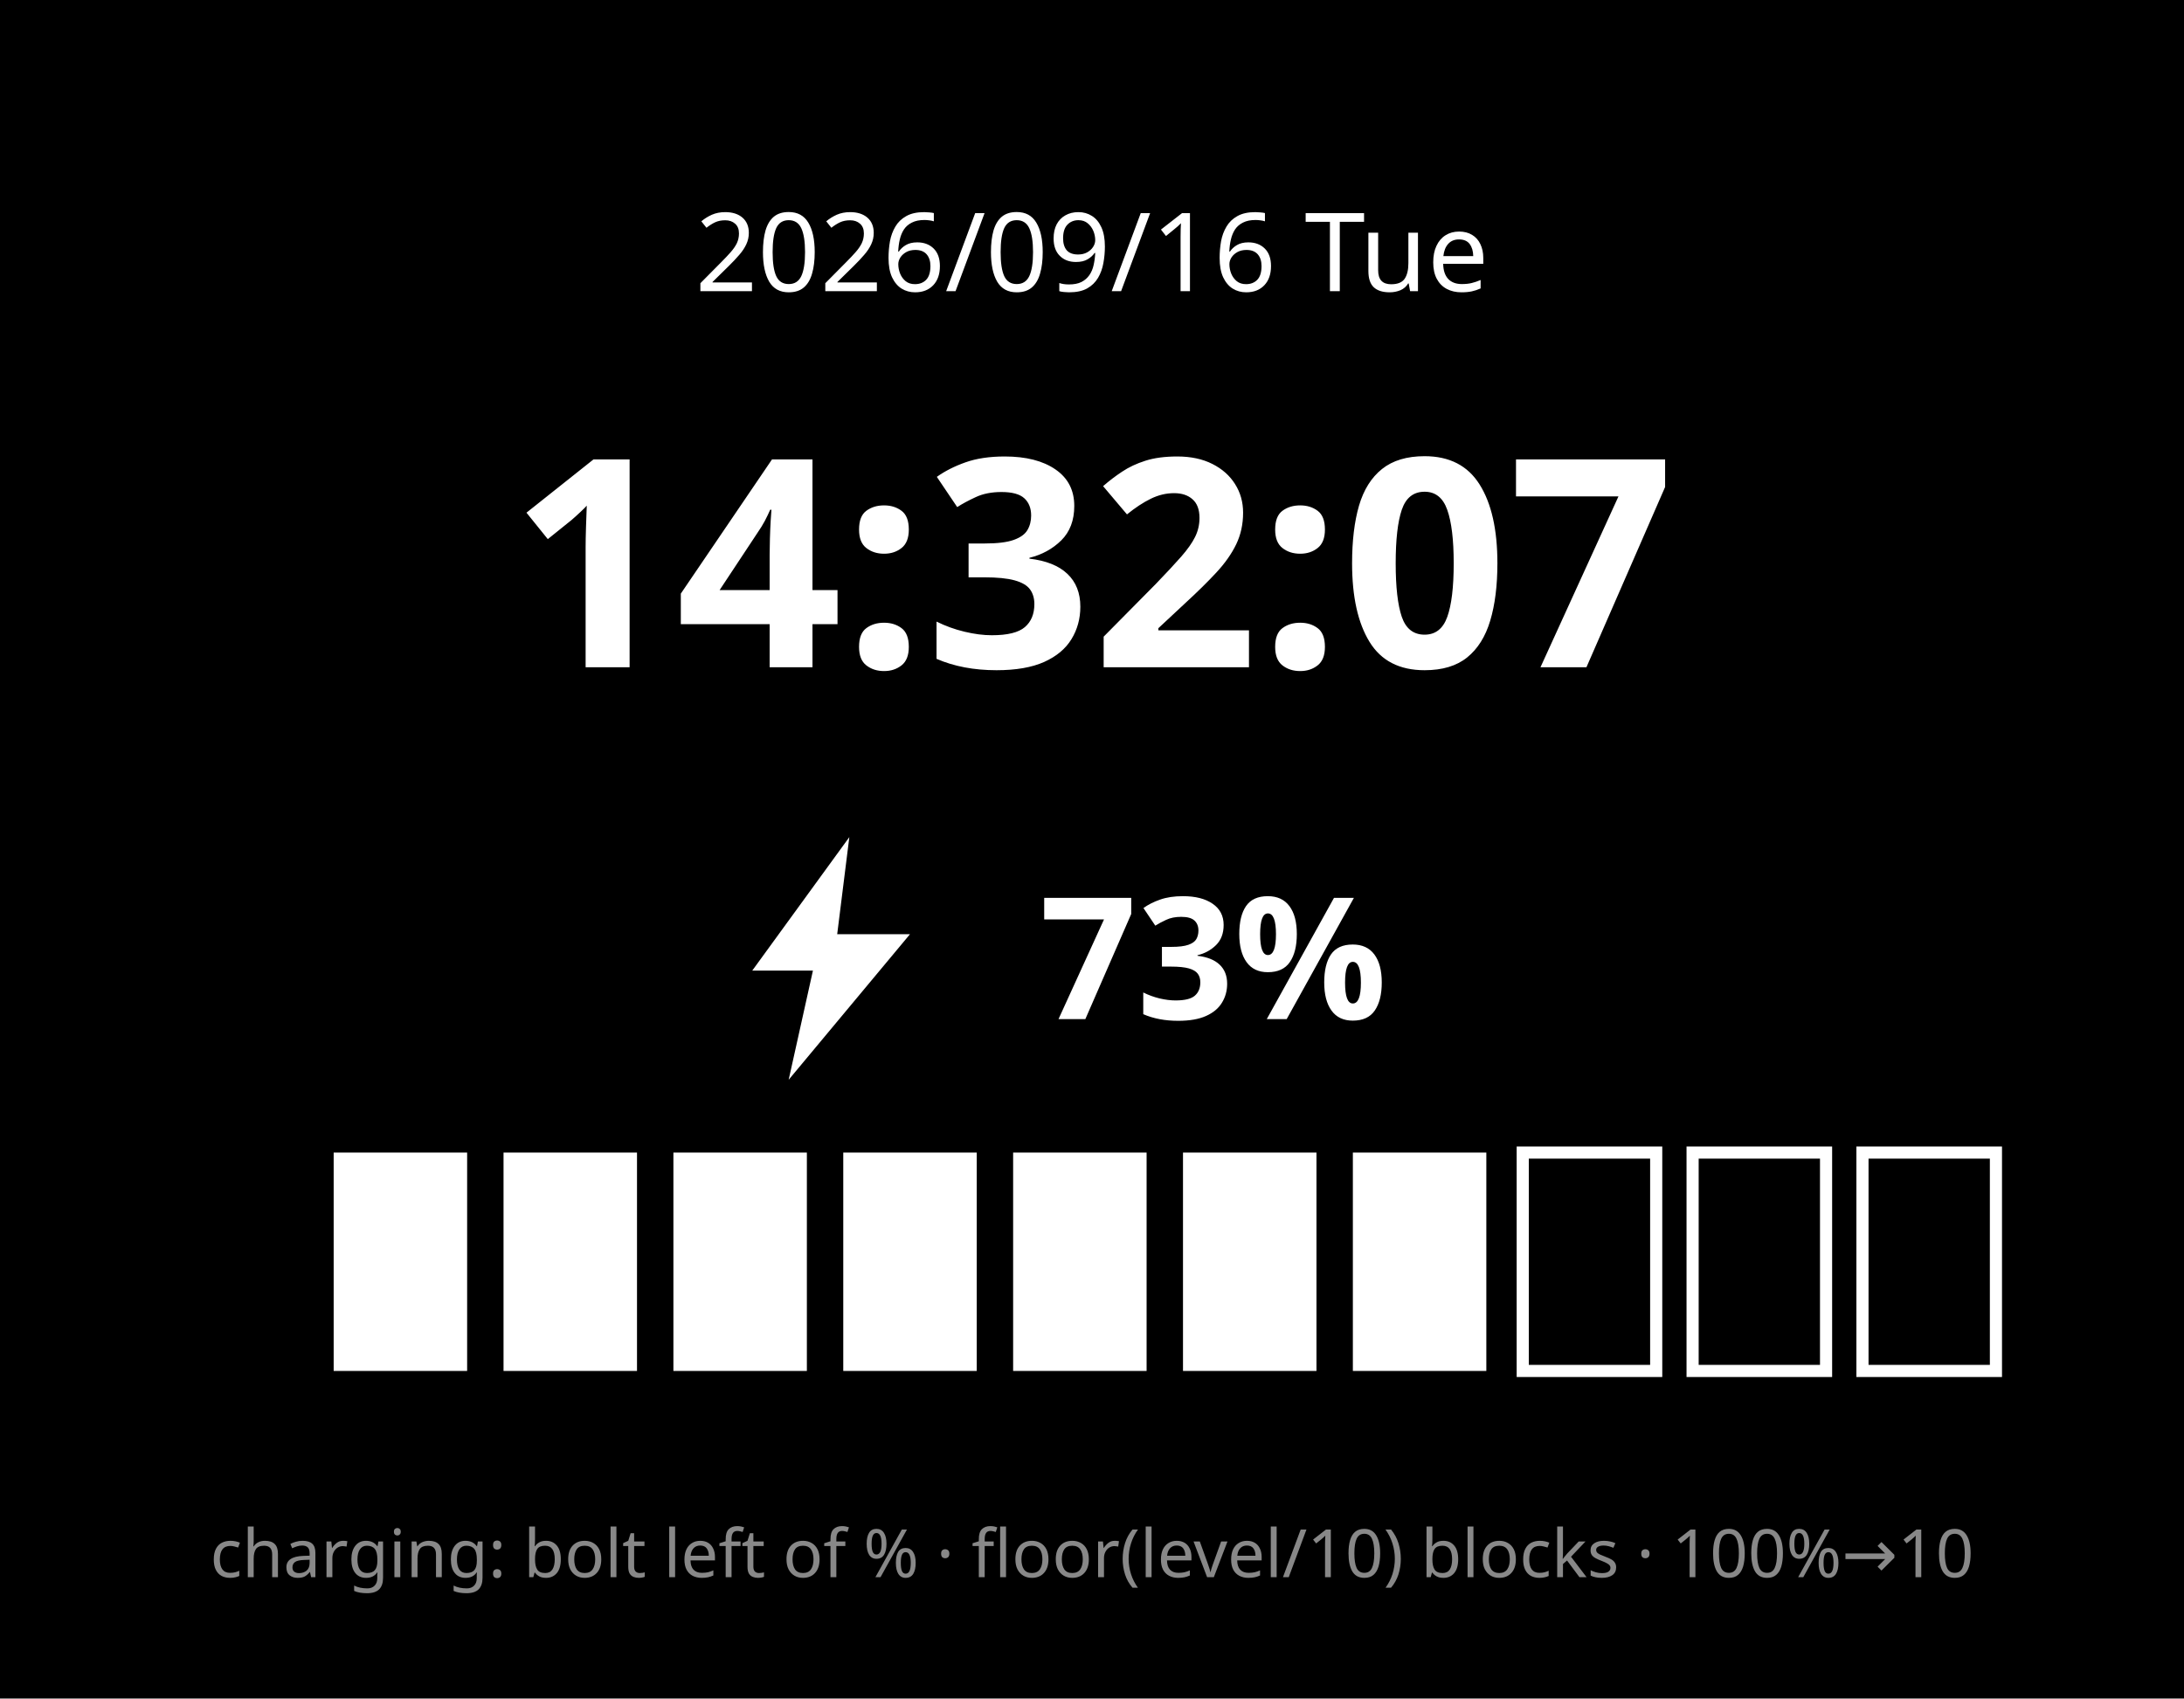
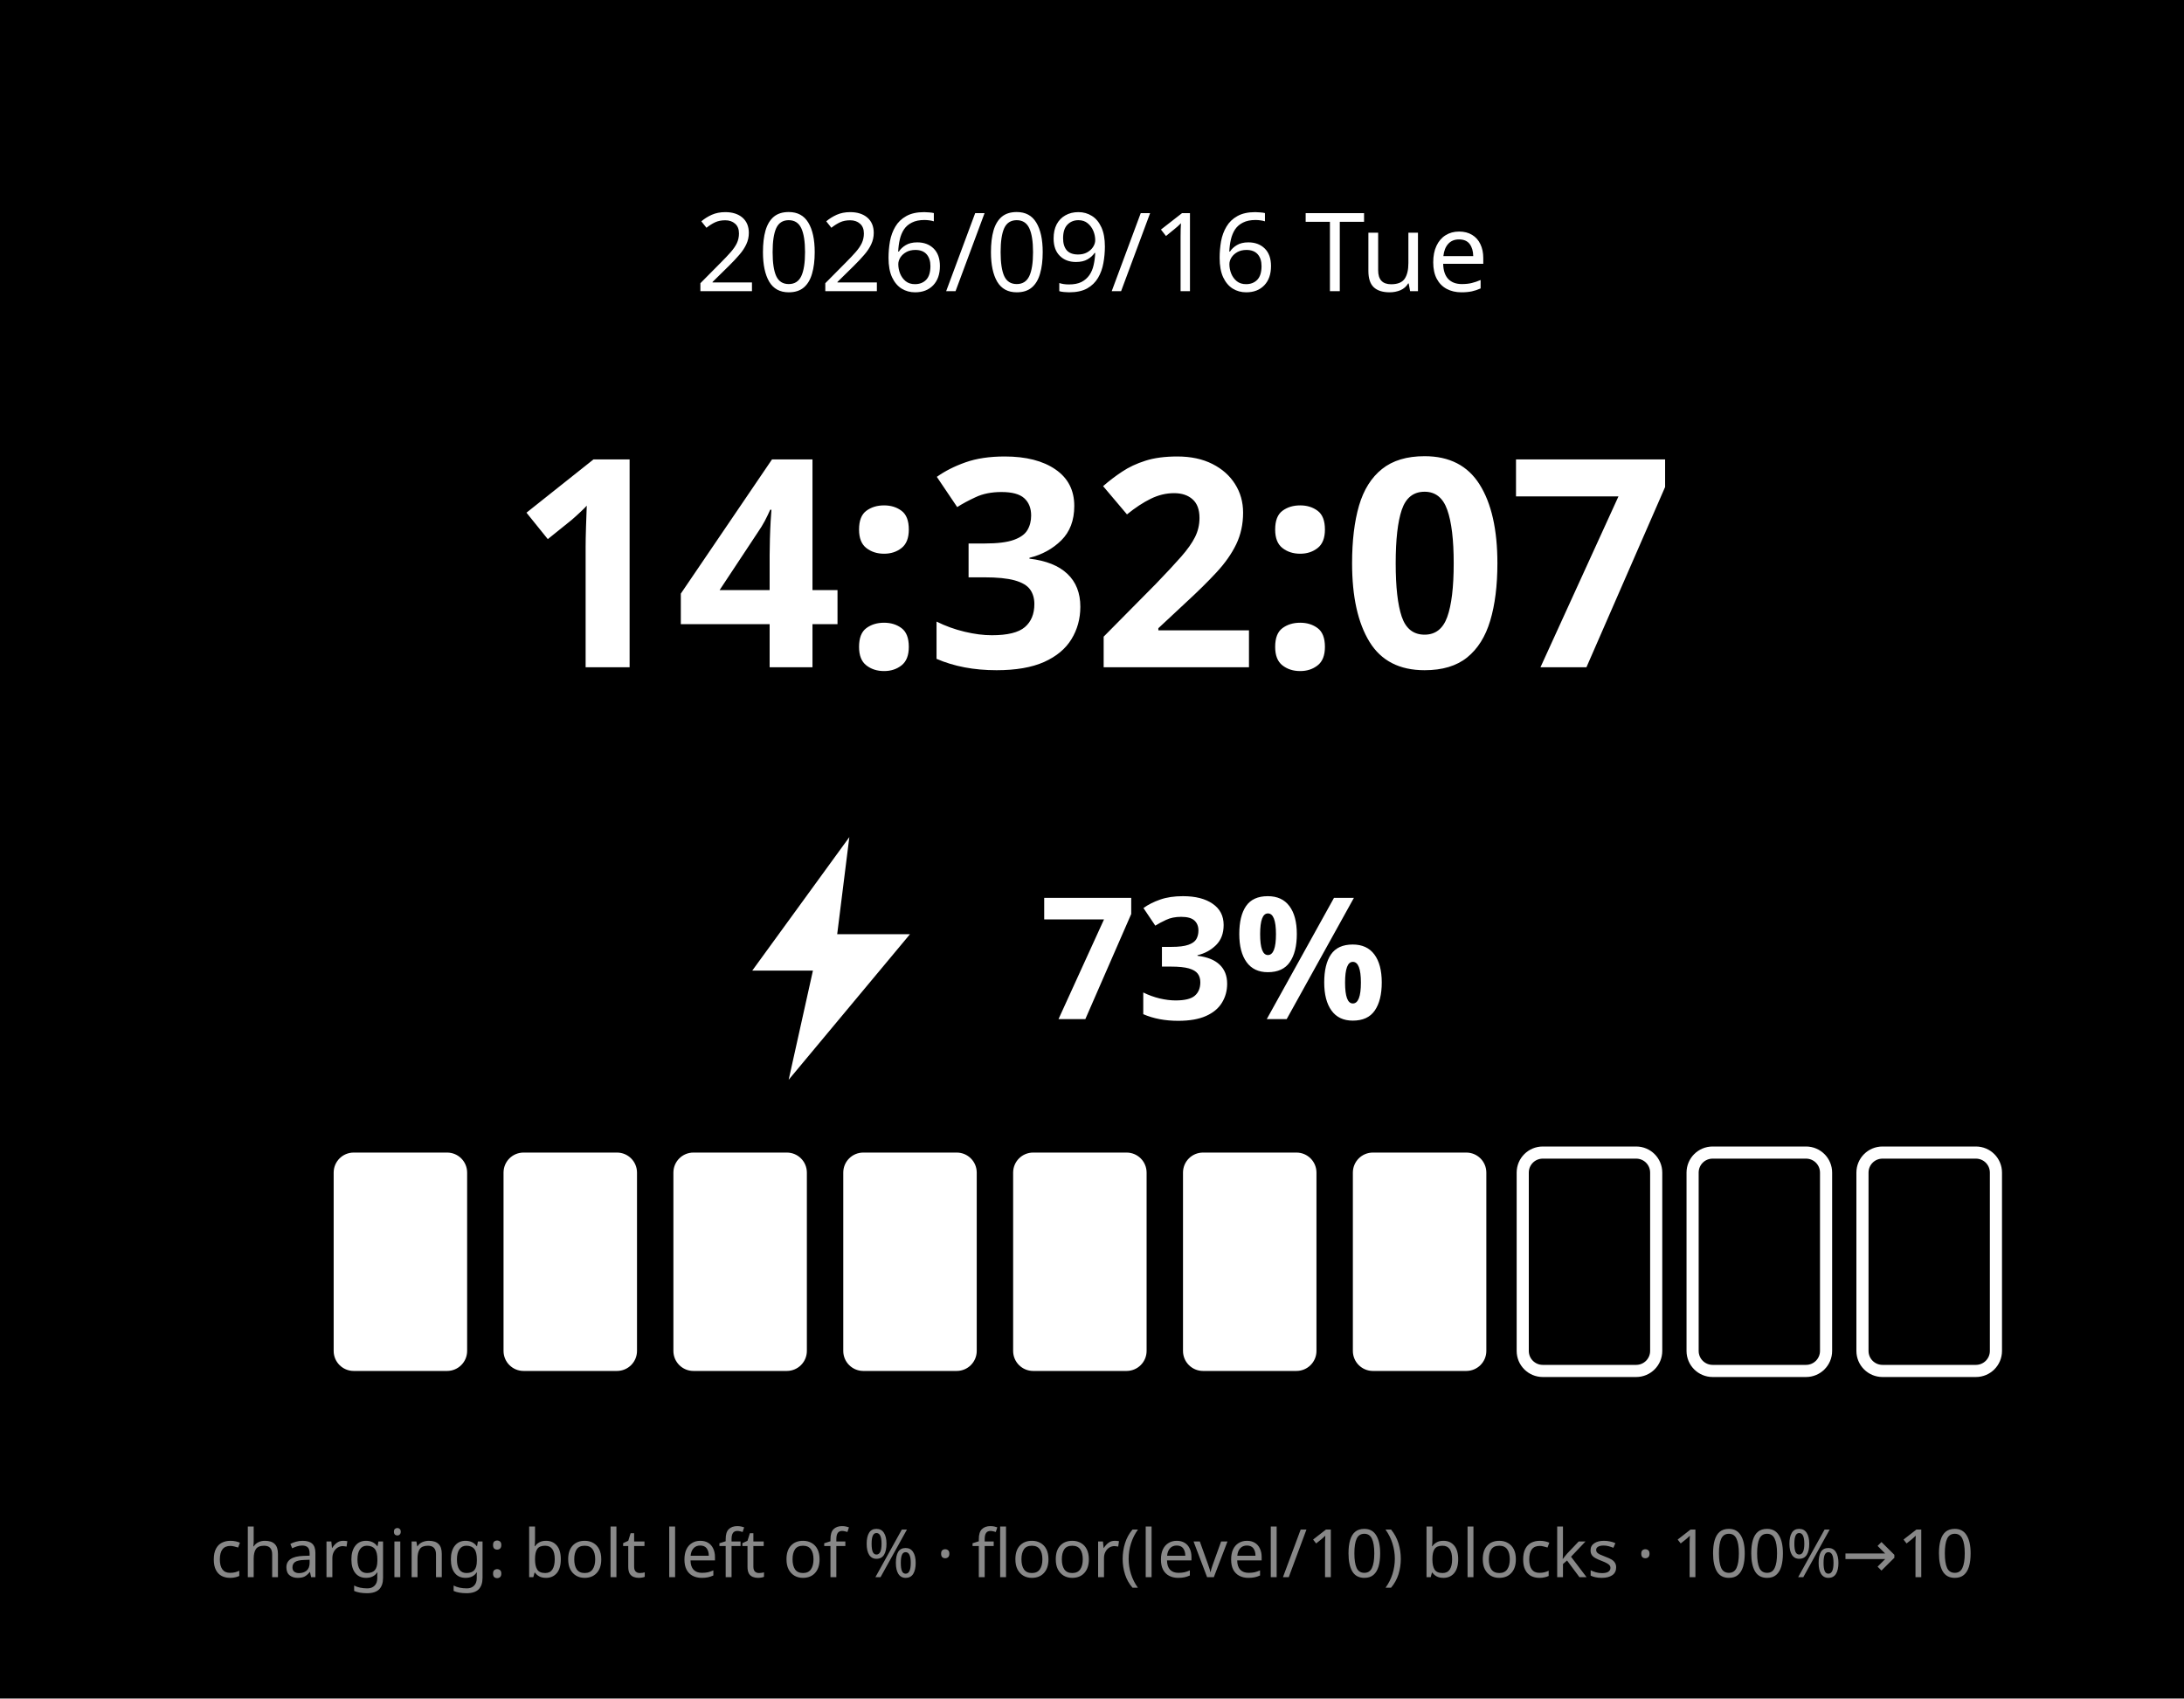
<svg xmlns="http://www.w3.org/2000/svg" width="360" height="280" viewBox="0 0 360 280">
  <rect width="360" height="280" fill="#000" />
  <text x="180" y="48" fill="#fff" font-family="sans-serif" font-size="18" text-anchor="middle">2026/09/16 Tue</text>
  <text x="180" y="110" fill="#fff" font-family="sans-serif" font-size="48" font-weight="700" text-anchor="middle">14:32:07</text>
  <g transform="translate(118,138)">
    <path d="M22 0 L6 22 H16 L12 40 L32 16 H20 Z" fill="#fff" />
  </g>
  <text x="200" y="168" fill="#fff" font-family="sans-serif" font-size="28" font-weight="600" text-anchor="middle">73%</text>
  <g transform="translate(55,190)">
-     <rect x="0" y="0" width="22" height="36" fill="#fff" />
-     <rect x="28" y="0" width="22" height="36" fill="#fff" />
-     <rect x="56" y="0" width="22" height="36" fill="#fff" />
-     <rect x="84" y="0" width="22" height="36" fill="#fff" />
-     <rect x="112" y="0" width="22" height="36" fill="#fff" />
-     <rect x="140" y="0" width="22" height="36" fill="#fff" />
-     <rect x="168" y="0" width="22" height="36" fill="#fff" />
-     <rect x="196" y="0" width="22" height="36" fill="none" stroke="#fff" stroke-width="2" />
-     <rect x="224" y="0" width="22" height="36" fill="none" stroke="#fff" stroke-width="2" />
-     <rect x="252" y="0" width="22" height="36" fill="none" stroke="#fff" stroke-width="2" />
+     <rect x="0" y="0" width="22" height="36" rx="3.3" ry="3.3" fill="#fff" />
+     <rect x="28" y="0" width="22" height="36" rx="3.3" ry="3.3" fill="#fff" />
+     <rect x="56" y="0" width="22" height="36" rx="3.3" ry="3.3" fill="#fff" />
+     <rect x="84" y="0" width="22" height="36" rx="3.3" ry="3.3" fill="#fff" />
+     <rect x="112" y="0" width="22" height="36" rx="3.3" ry="3.3" fill="#fff" />
+     <rect x="140" y="0" width="22" height="36" rx="3.3" ry="3.3" fill="#fff" />
+     <rect x="168" y="0" width="22" height="36" rx="3.3" ry="3.3" fill="#fff" />
+     <rect x="196" y="0" width="22" height="36" rx="3.3" ry="3.3" fill="none" stroke="#fff" stroke-width="2" />
+     <rect x="224" y="0" width="22" height="36" rx="3.3" ry="3.3" fill="none" stroke="#fff" stroke-width="2" />
+     <rect x="252" y="0" width="22" height="36" rx="3.3" ry="3.3" fill="none" stroke="#fff" stroke-width="2" />
  </g>
  <text x="180" y="260" fill="#888" font-family="sans-serif" font-size="11" text-anchor="middle">charging: bolt left of % · floor(level/10) blocks · 100%→10</text>
</svg>
